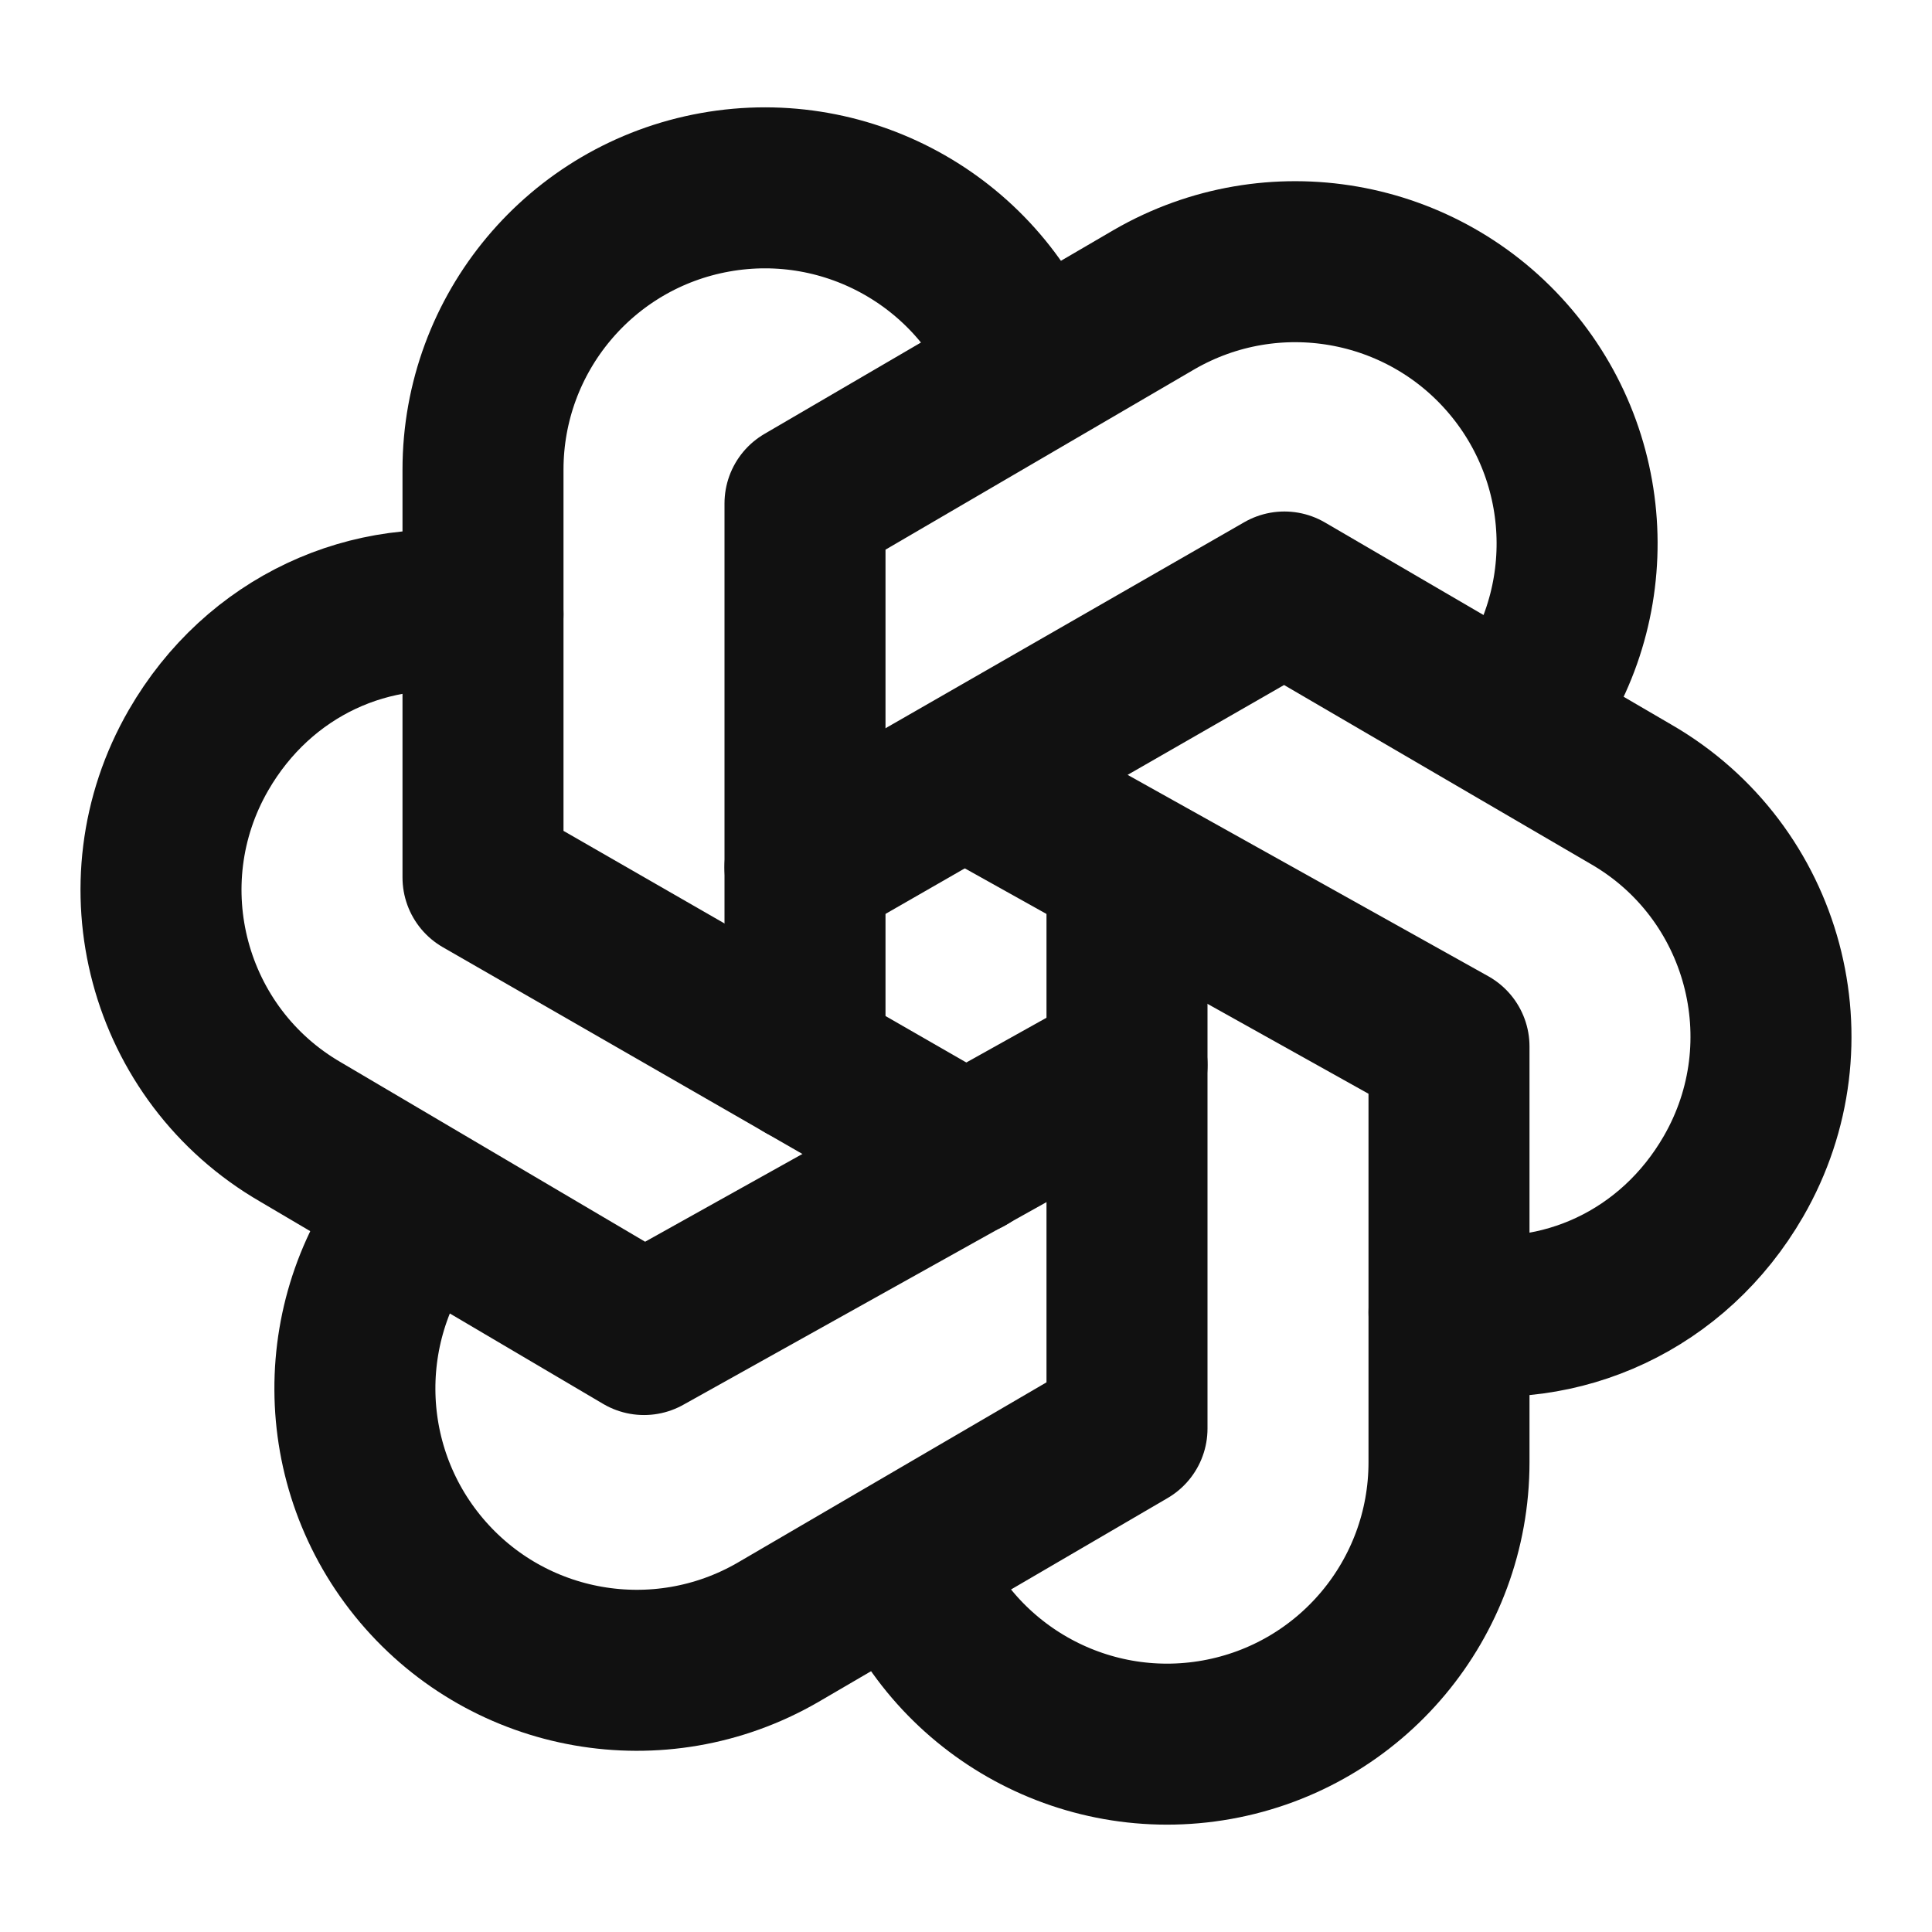
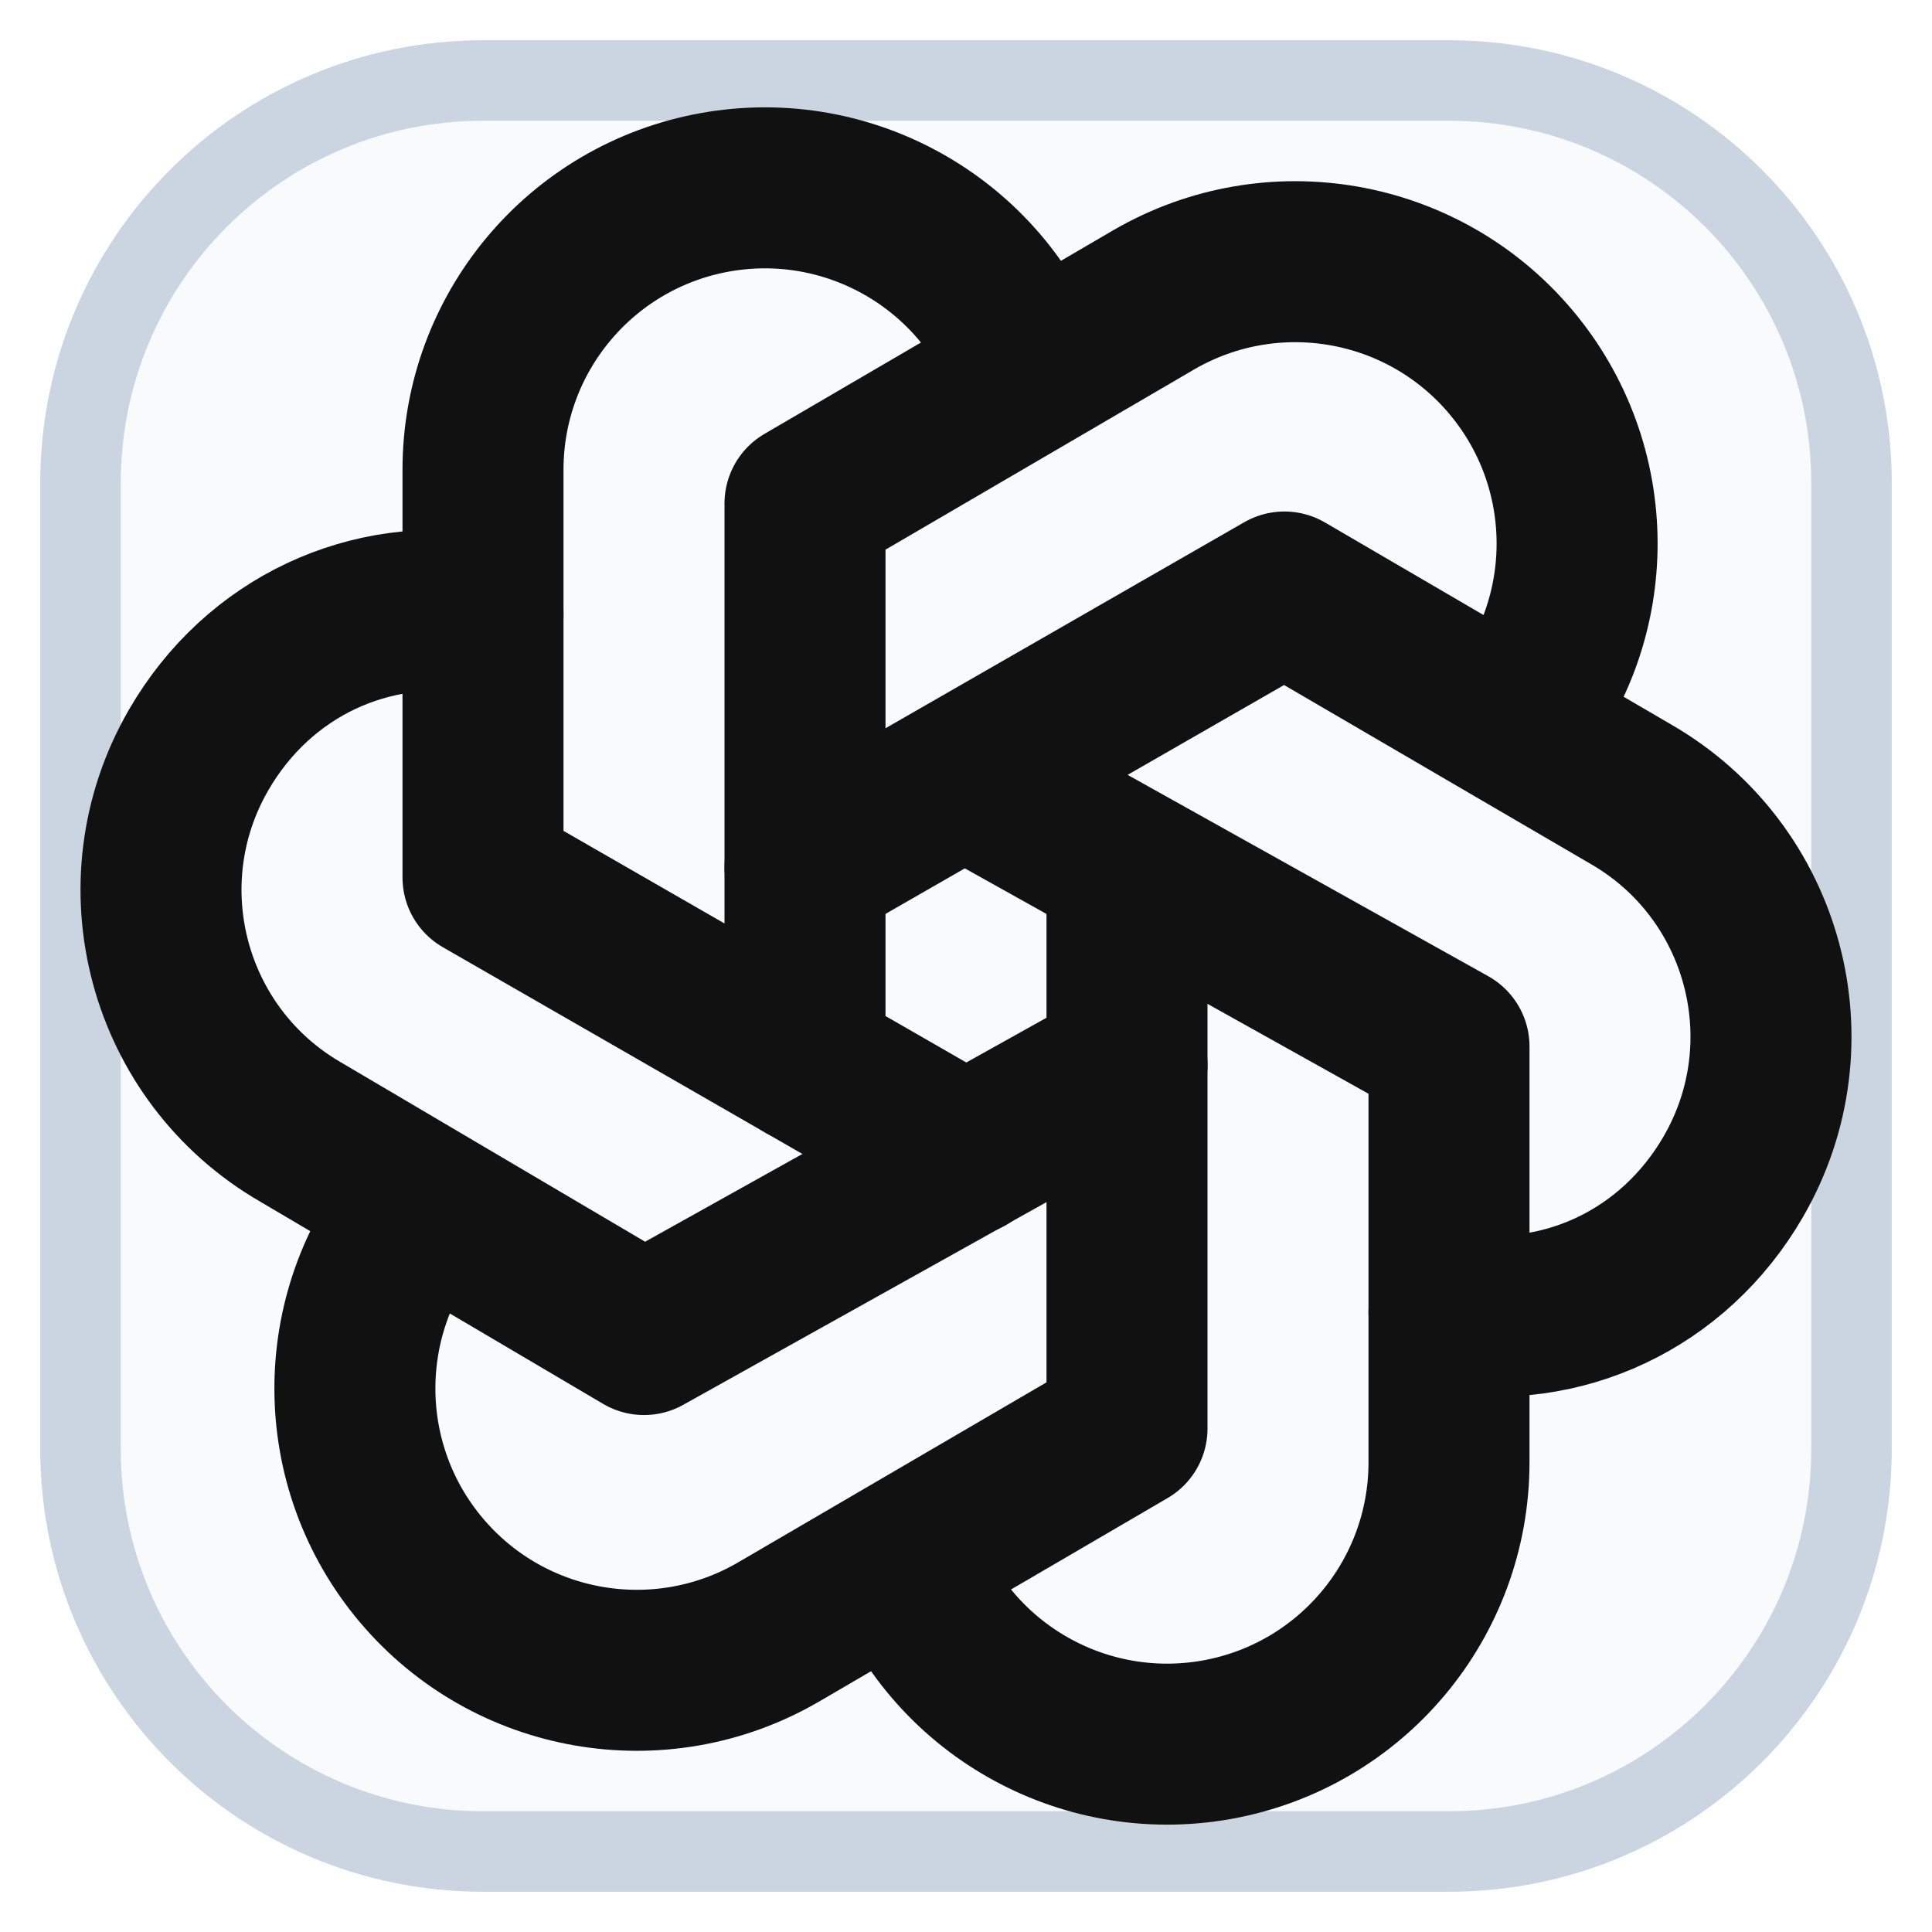
<svg xmlns="http://www.w3.org/2000/svg" viewBox="0 0 24 24" role="img" aria-labelledby="title desc">
+   <rect x="1" y="1" width="22" height="22" rx="5" fill="#F8FAFC" stroke="#CBD5E1" />
  <path fill="none" d="M0 0h24v24H0z" />
  <path d="M11.217 19.384a3.501 3.501 0 0 0 6.783 -1.217v-5.167l-6 -3.35" fill="none" stroke="#111111" stroke-linecap="round" stroke-linejoin="round" stroke-width="2" />
  <path d="M5.214 15.014a3.501 3.501 0 0 0 4.446 5.266l4.34 -2.534v-6.946" fill="none" stroke="#111111" stroke-linecap="round" stroke-linejoin="round" stroke-width="2" />
  <path d="M6 7.63c-1.391 -.236 -2.787 .395 -3.534 1.689a3.474 3.474 0 0 0 1.271 4.745l4.263 2.514l6 -3.348" fill="none" stroke="#111111" stroke-linecap="round" stroke-linejoin="round" stroke-width="2" />
  <path d="M12.783 4.616a3.501 3.501 0 0 0 -6.783 1.217v5.067l6 3.45" fill="none" stroke="#111111" stroke-linecap="round" stroke-linejoin="round" stroke-width="2" />
  <path d="M18.786 8.986a3.501 3.501 0 0 0 -4.446 -5.266l-4.34 2.534v6.946" fill="none" stroke="#111111" stroke-linecap="round" stroke-linejoin="round" stroke-width="2" />
  <path d="M18 16.302c1.391 .236 2.787 -.395 3.534 -1.689a3.474 3.474 0 0 0 -1.271 -4.745l-4.308 -2.514l-5.955 3.42" fill="none" stroke="#111111" stroke-linecap="round" stroke-linejoin="round" stroke-width="2" />
</svg>
